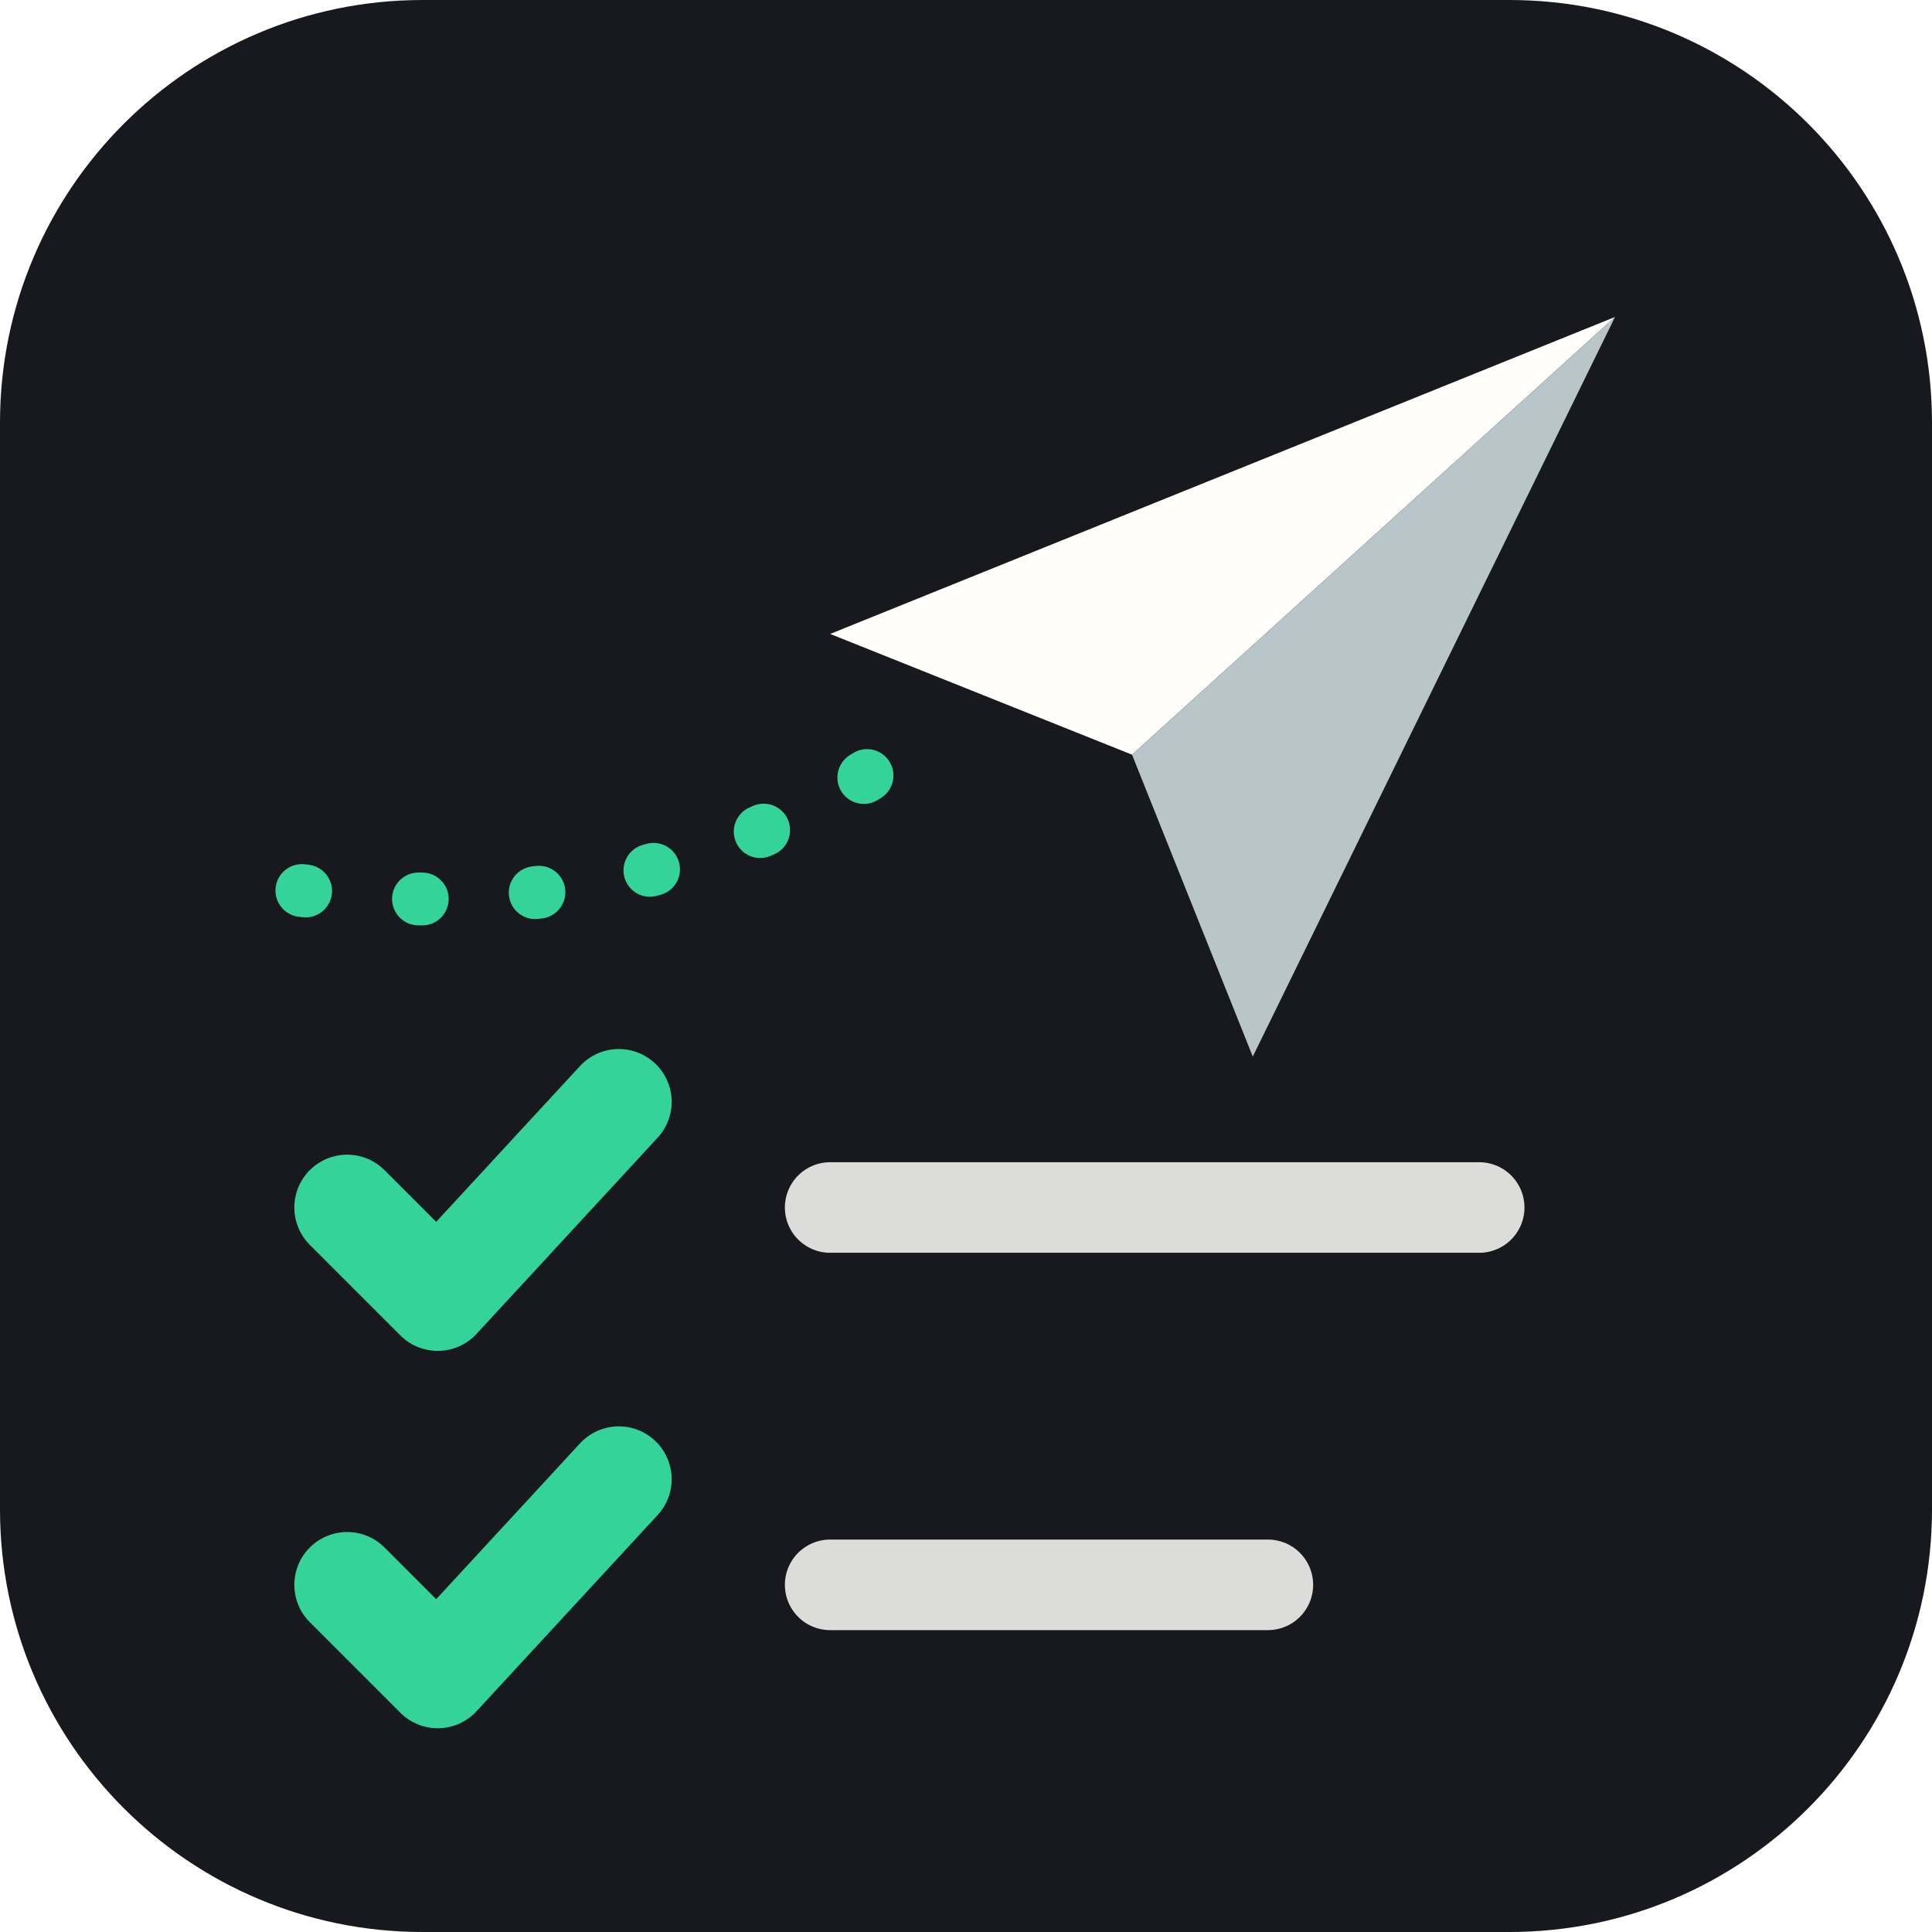
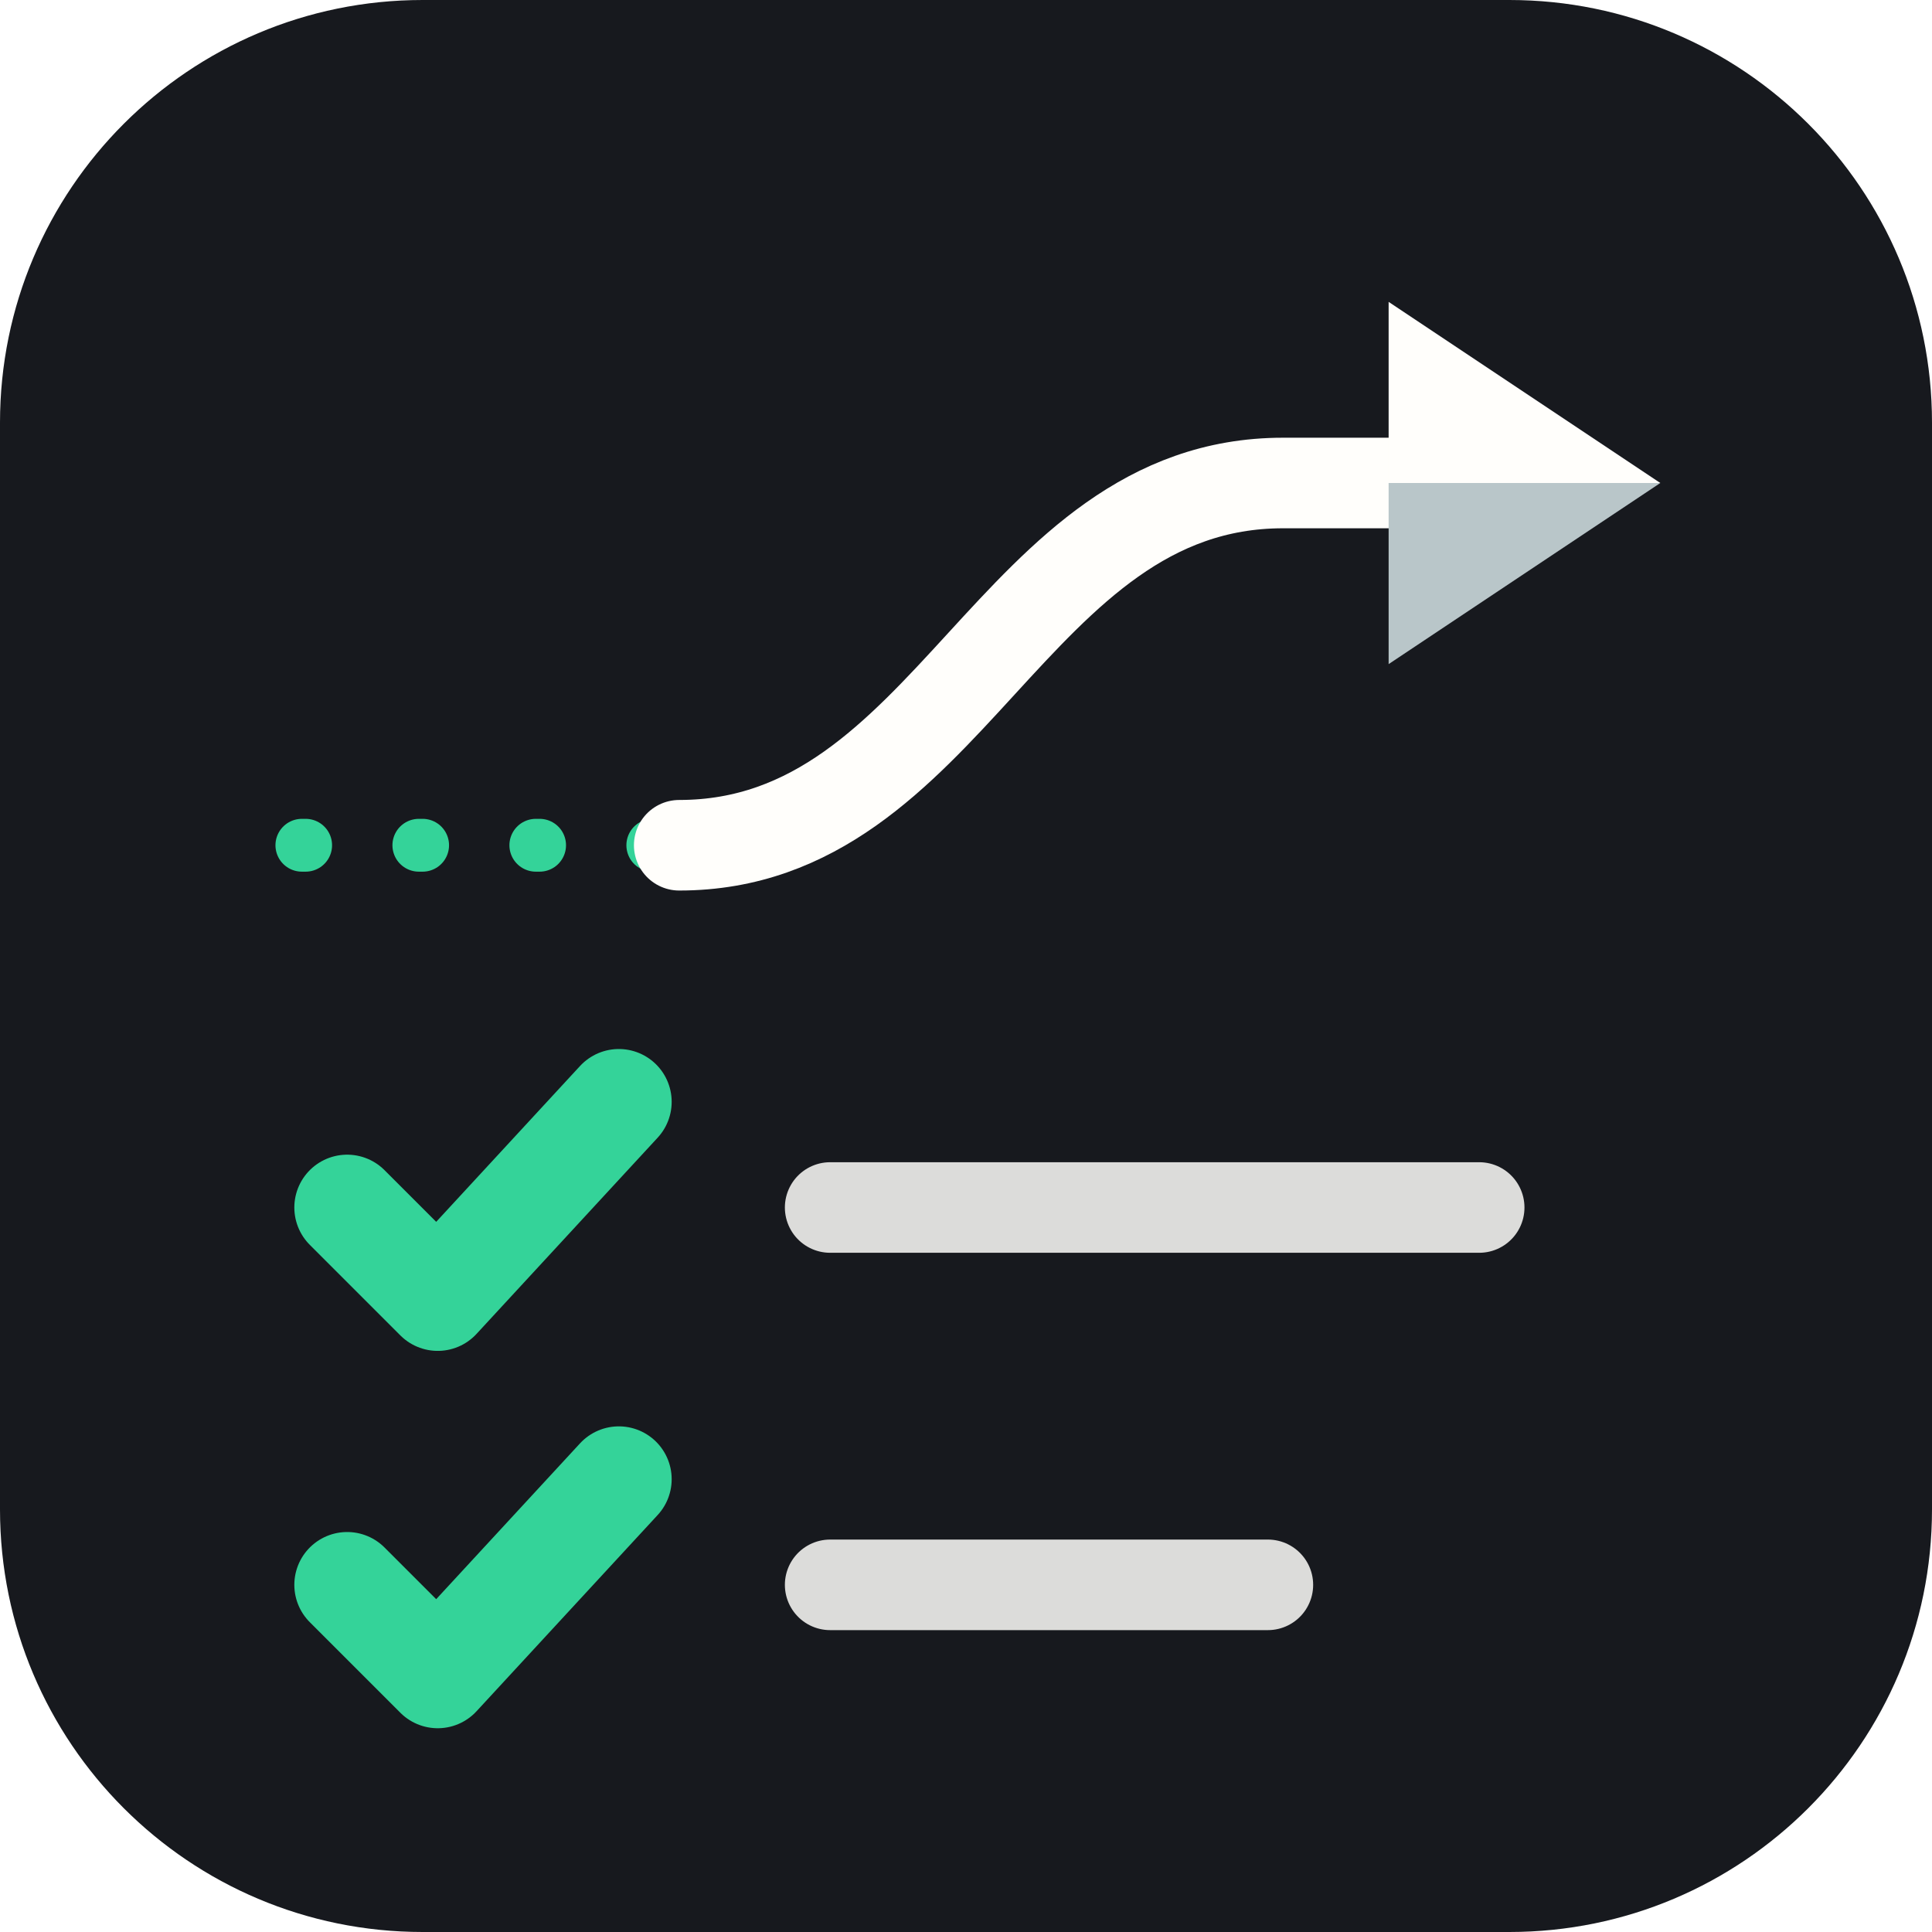
<svg xmlns="http://www.w3.org/2000/svg" viewBox="0 0 256 256" role="img" aria-labelledby="cutover-audit-title">
  <rect width="256" height="256" rx="56" fill="#17191e" />
  <g fill="none" stroke-linecap="round" stroke-linejoin="round">
    <path d="M46 160l12 12 24-26" stroke="#34d399" stroke-width="14" />
    <path d="M46 210l12 12 24-26" stroke="#34d399" stroke-width="14" />
    <path d="M110 160h86" stroke="#fffefb" stroke-width="12" opacity="0.85" />
    <path d="M110 210h58" stroke="#fffefb" stroke-width="12" opacity="0.85" />
  </g>
-   <path d="M40 118Q86 124 122 98" fill="none" stroke="#34d399" stroke-width="7" stroke-linecap="round" stroke-dasharray="0.5 15" />
-   <path d="M214 42 110 84l40 16z" fill="#fffefb" />
-   <path d="M214 42 150 100l16 40z" fill="#b9c6c9" />
+   <path d="M40 112H90" fill="none" stroke="#34d399" stroke-width="7" stroke-linecap="round" stroke-dasharray="0.5 15" />
+   <path d="M90 112C126 112 134 64 170 64H184" fill="none" stroke="#fffefb" stroke-width="12" stroke-linecap="round" />
+   <path d="M220 64 184 40v24z" fill="#fffefb" />
+   <path d="M220 64 184 88V64z" fill="#b9c6c9" />
</svg>
